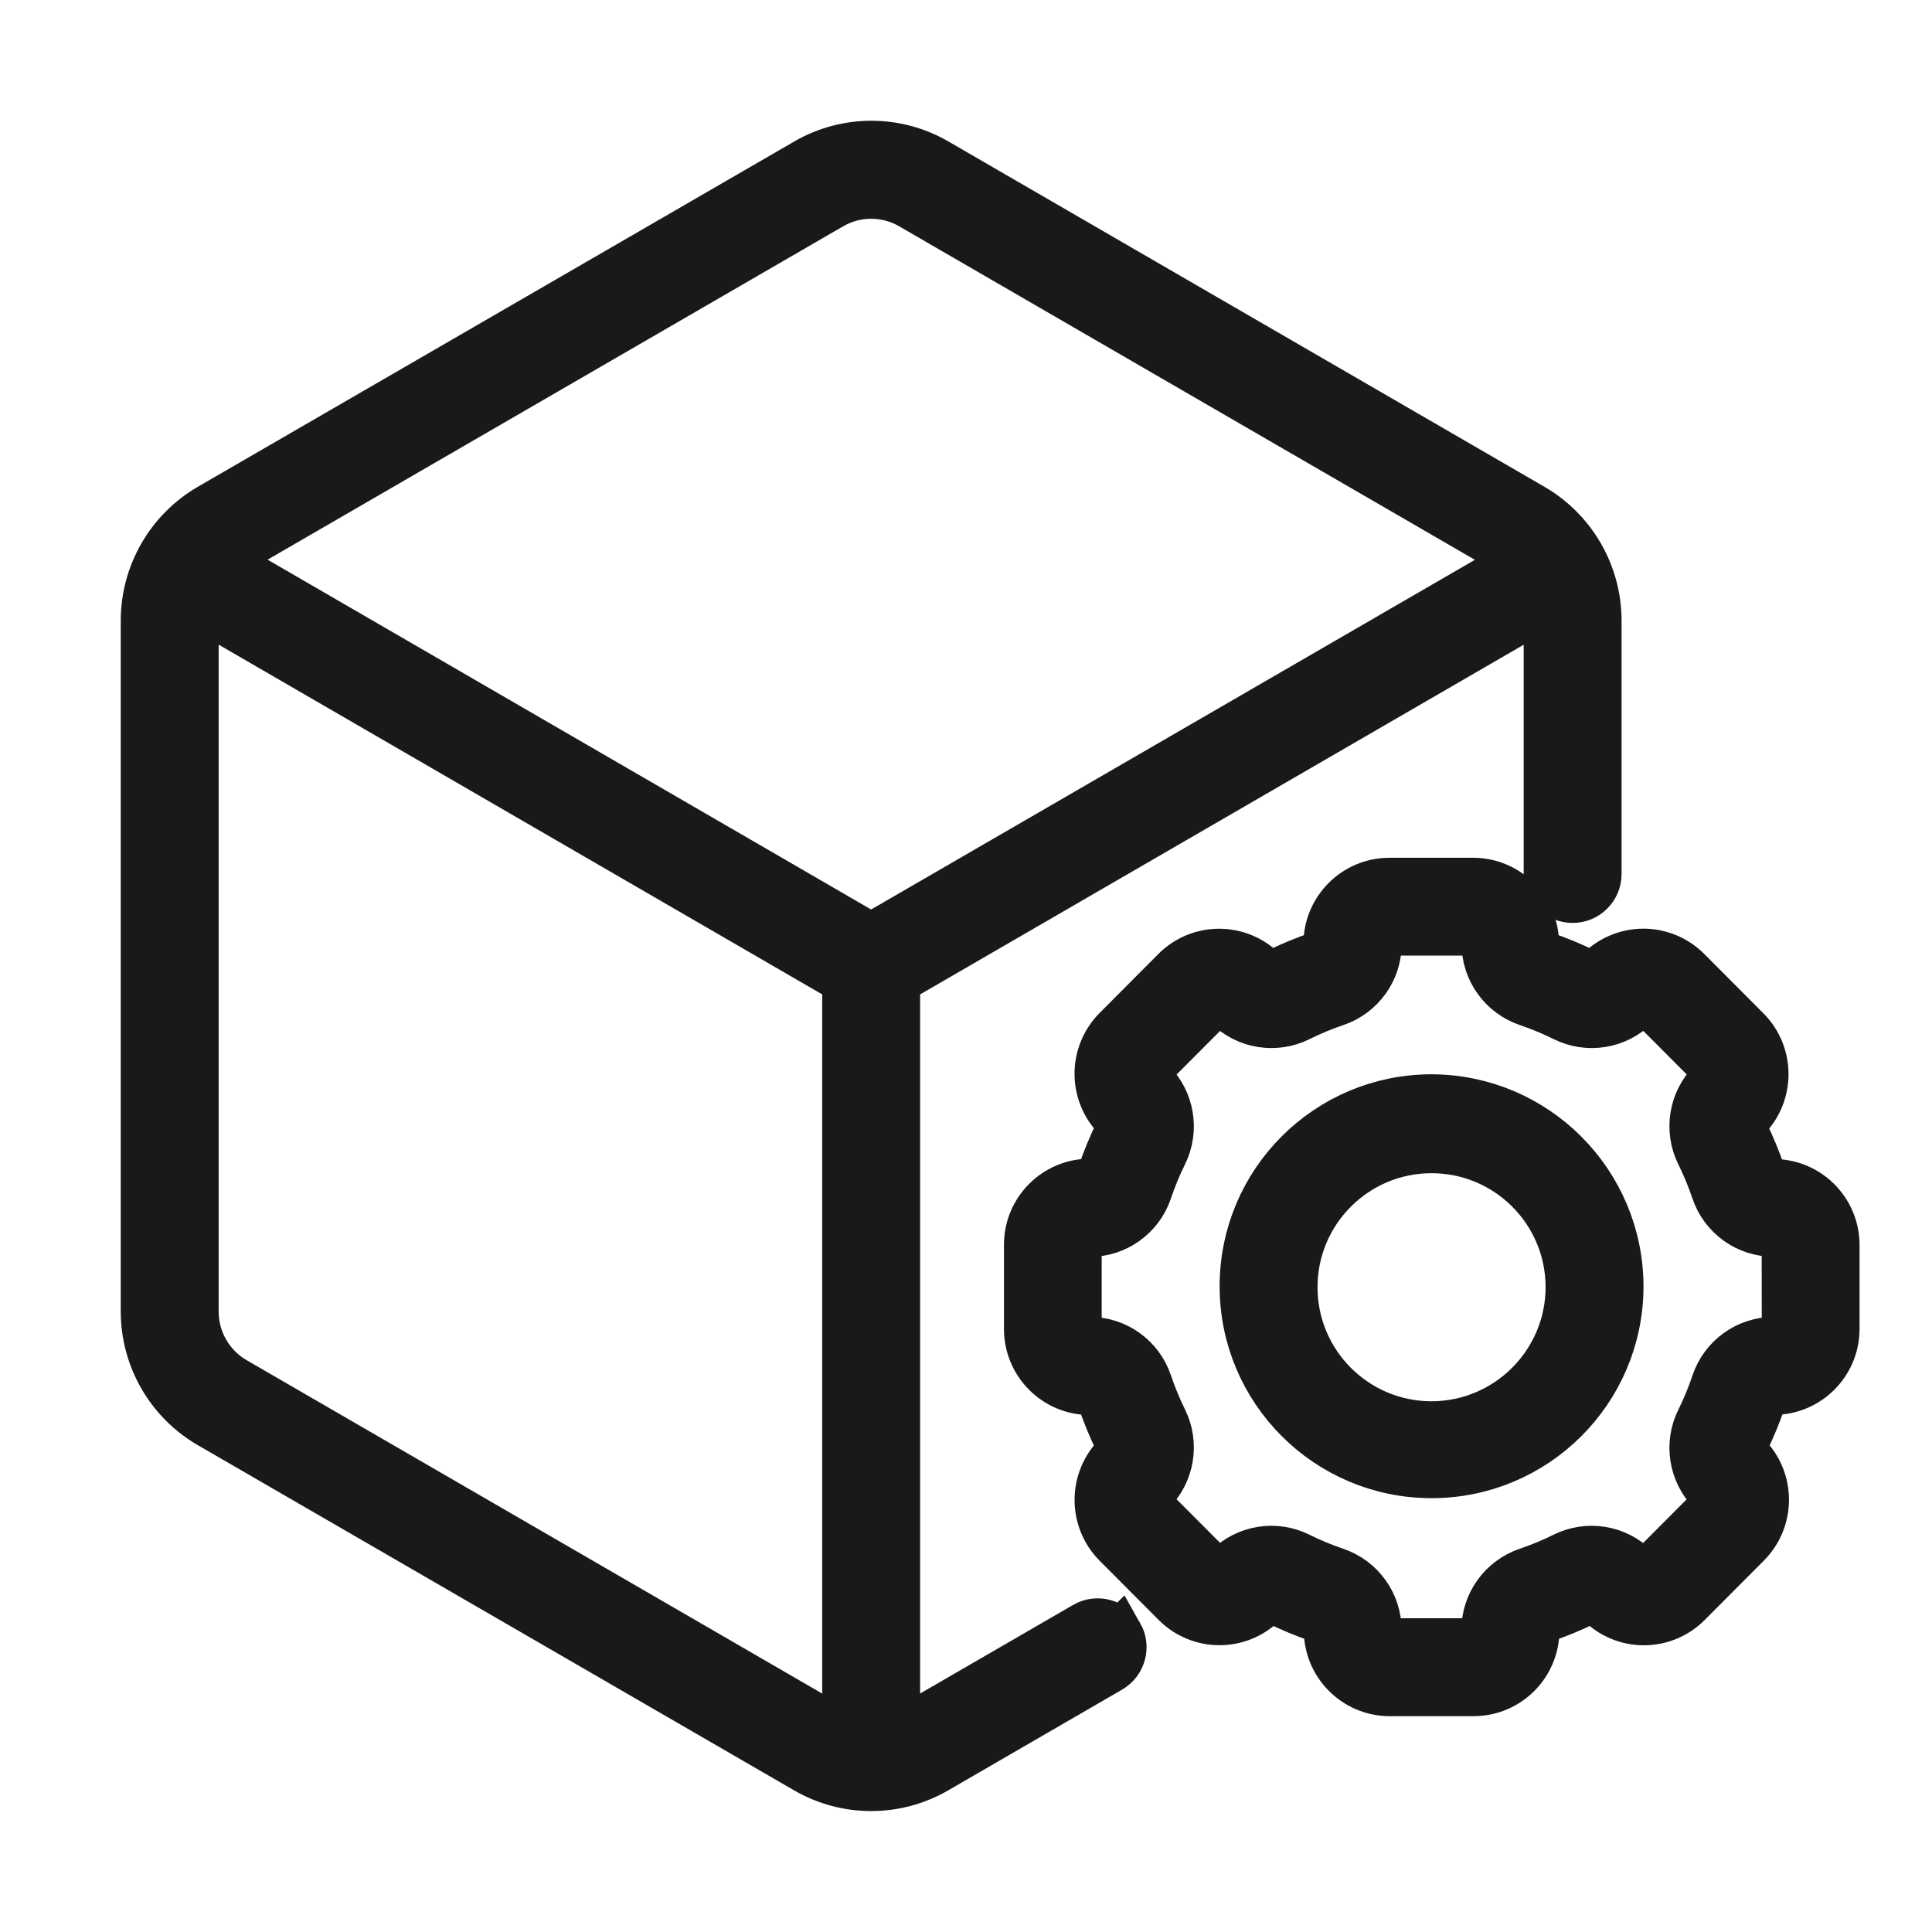
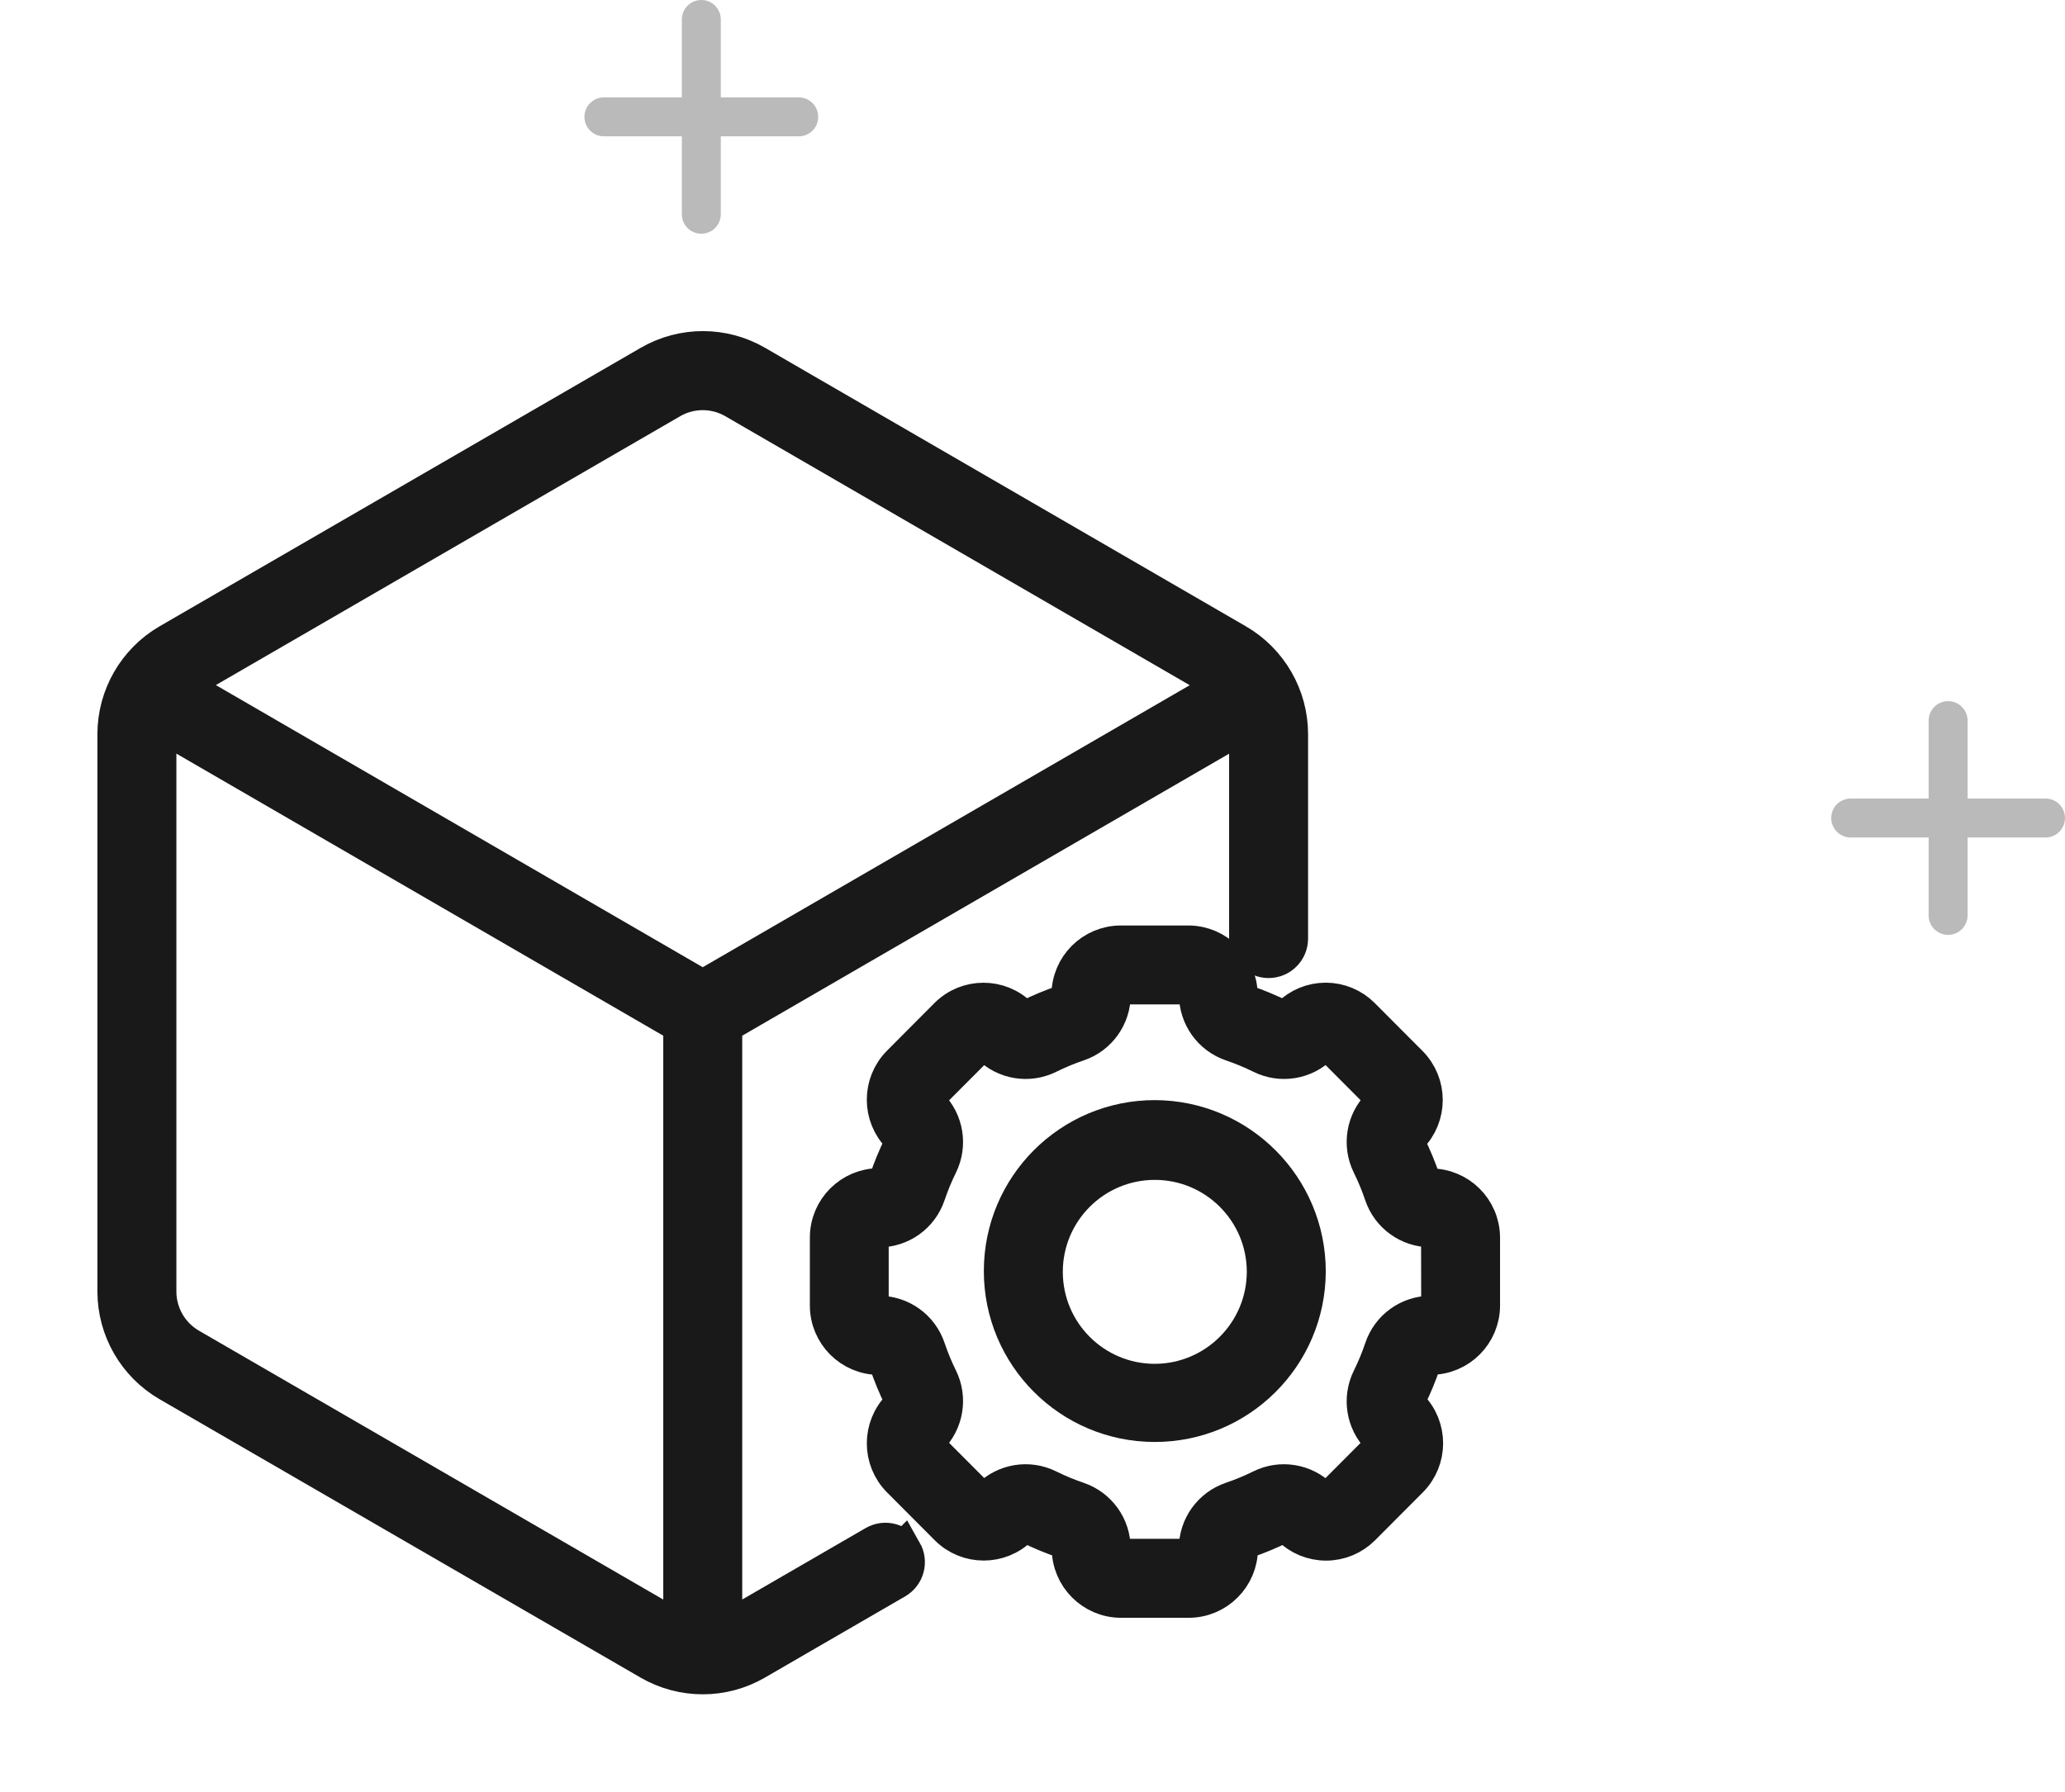
- <svg xmlns="http://www.w3.org/2000/svg" id="Icon" width="40" height="40" viewBox="0 0 40 40">
-   <g id="Frame_5" data-name="Frame 5">
-     <rect id="Frame_5-2" data-name="Frame 5" width="40" height="40" fill="none" />
-     <path id="Vector" d="M35,22.771v1.741a1.281,1.281,0,0,1-1.278,1.282.249.249,0,0,0-.236.169,7.271,7.271,0,0,1-.369.894.251.251,0,0,0,.048.288,1.286,1.286,0,0,1,0,1.813l-1.227,1.231a1.276,1.276,0,0,1-1.807,0l0,0a.249.249,0,0,0-.285-.046,7.194,7.194,0,0,1-.891.37.249.249,0,0,0-.168.237,1.281,1.281,0,0,1-1.278,1.282H25.772a1.281,1.281,0,0,1-1.278-1.282.249.249,0,0,0-.168-.237,7.19,7.19,0,0,1-.891-.37.249.249,0,0,0-.287.048l0,0a1.276,1.276,0,0,1-1.8,0l-1.227-1.231a1.286,1.286,0,0,1,0-1.812.251.251,0,0,0,.048-.288,7.247,7.247,0,0,1-.369-.894.248.248,0,0,0-.236-.169,1.281,1.281,0,0,1-1.278-1.282V22.771a1.281,1.281,0,0,1,1.278-1.282.249.249,0,0,0,.236-.169,7.271,7.271,0,0,1,.369-.894.251.251,0,0,0-.048-.288,1.286,1.286,0,0,1,0-1.813L21.341,17.1a1.276,1.276,0,0,1,1.8,0l0,0a.249.249,0,0,0,.287.048,7.2,7.2,0,0,1,.891-.37.249.249,0,0,0,.168-.237,1.281,1.281,0,0,1,1.278-1.282h1.735a1.281,1.281,0,0,1,1.278,1.282.249.249,0,0,0,.168.237,7.2,7.2,0,0,1,.891.37.249.249,0,0,0,.285-.046l0,0a1.276,1.276,0,0,1,1.807,0l1.227,1.231a1.286,1.286,0,0,1,0,1.812.251.251,0,0,0-.048.288,7.242,7.242,0,0,1,.369.894.248.248,0,0,0,.236.169A1.281,1.281,0,0,1,35,22.771Zm-1.027,0a.251.251,0,0,0-.251-.251,1.275,1.275,0,0,1-1.209-.869,6.21,6.21,0,0,0-.317-.766,1.283,1.283,0,0,1,.242-1.474.252.252,0,0,0,0-.356l-1.227-1.231a.25.25,0,0,0-.352,0l0,0a1.273,1.273,0,0,1-1.469.242,6.16,6.16,0,0,0-.764-.317,1.279,1.279,0,0,1-.866-1.213.251.251,0,0,0-.251-.251H25.772a.251.251,0,0,0-.251.251,1.278,1.278,0,0,1-.867,1.213,6.174,6.174,0,0,0-.764.317,1.273,1.273,0,0,1-1.466-.239l0,0a.251.251,0,0,0-.354,0l-1.227,1.231a.252.252,0,0,0,0,.355,1.283,1.283,0,0,1,.242,1.474,6.207,6.207,0,0,0-.316.766,1.275,1.275,0,0,1-1.209.869.251.251,0,0,0-.251.251v1.741a.251.251,0,0,0,.251.251,1.275,1.275,0,0,1,1.209.869,6.211,6.211,0,0,0,.316.766,1.283,1.283,0,0,1-.242,1.474.252.252,0,0,0,0,.356l1.227,1.231a.25.25,0,0,0,.354,0l0,0a1.272,1.272,0,0,1,1.465-.238,6.168,6.168,0,0,0,.764.317,1.279,1.279,0,0,1,.866,1.213.251.251,0,0,0,.251.251h1.735a.251.251,0,0,0,.251-.251,1.278,1.278,0,0,1,.866-1.213,6.182,6.182,0,0,0,.764-.317,1.273,1.273,0,0,1,1.469.242l0,0a.25.25,0,0,0,.353,0l1.227-1.231a.252.252,0,0,0,0-.355A1.283,1.283,0,0,1,32.2,26.4a6.213,6.213,0,0,0,.316-.766,1.275,1.275,0,0,1,1.209-.869.251.251,0,0,0,.251-.251Z" transform="translate(3 3)" fill="#191919" stroke="#191919" stroke-width="1" />
-     <path id="Vector-2" data-name="Vector" d="M30.527,23.642a3.888,3.888,0,1,1-3.888-3.9A3.9,3.9,0,0,1,30.527,23.642Zm-1.027,0a2.861,2.861,0,1,0-2.861,2.87,2.868,2.868,0,0,0,2.861-2.87Z" transform="translate(3 3)" fill="#191919" stroke="#191919" stroke-width="1" />
-     <path id="Vector-3" data-name="Vector" d="M20.171,30.848a.516.516,0,0,1-.188.7l-3.606,2.089a2.681,2.681,0,0,1-2.681,0L1.341,26.485A2.7,2.7,0,0,1,0,24.156V9.844a2.706,2.706,0,0,1,1.341-2.33L13.7.359a2.682,2.682,0,0,1,2.681,0L28.732,7.515a2.706,2.706,0,0,1,1.341,2.33v5.25a.513.513,0,1,1-1.027,0V9.844a1.655,1.655,0,0,0-.036-.342L15.55,17.3V32.888a1.645,1.645,0,0,0,.314-.14L19.47,30.66a.513.513,0,0,1,.7.189ZM14.523,17.3,1.063,9.5a1.655,1.655,0,0,0-.036.342V24.156a1.665,1.665,0,0,0,.827,1.437l12.355,7.156a1.64,1.64,0,0,0,.314.14Zm.513-.892L28.5,8.61a1.644,1.644,0,0,0-.278-.2L15.864,1.251a1.655,1.655,0,0,0-1.655,0L1.854,8.407a1.643,1.643,0,0,0-.277.2Z" transform="translate(3 3)" fill="#191919" stroke="#191919" stroke-width="1" />
+ <svg xmlns="http://www.w3.org/2000/svg" id="Component_48_1" data-name="Component 48 – 1" width="53" height="46" viewBox="0 0 53 46">
+   <path id="Abstract" d="M3.5.5v2h2a.5.5,0,0,1,0,1h-2v2a.5.5,0,0,1-1,0v-2H.5a.5.5,0,0,1,0-1h2V.5a.5.5,0,0,1,1,0Z" transform="translate(47 18)" fill="rgba(25,25,25,0.3)" />
+   <path id="Abstract-2" data-name="Abstract" d="M3.5.5v2h2a.5.5,0,0,1,0,1h-2v2a.5.5,0,0,1-1,0v-2H.5a.5.5,0,0,1,0-1h2V.5a.5.5,0,0,1,1,0Z" transform="translate(15)" fill="rgba(25,25,25,0.3)" />
+   <g id="Icon" transform="translate(0 6)">
+     <g id="Frame_5" data-name="Frame 5">
+       <rect id="Frame_5-2" data-name="Frame 5" width="40" height="40" fill="none" />
+       <path id="Vector" d="M35,22.771v1.741a1.281,1.281,0,0,1-1.278,1.282.249.249,0,0,0-.236.169,7.271,7.271,0,0,1-.369.894.251.251,0,0,0,.048.288,1.286,1.286,0,0,1,0,1.813l-1.227,1.231a1.276,1.276,0,0,1-1.807,0l0,0a.249.249,0,0,0-.285-.046,7.194,7.194,0,0,1-.891.37.249.249,0,0,0-.168.237,1.281,1.281,0,0,1-1.278,1.282H25.772a1.281,1.281,0,0,1-1.278-1.282.249.249,0,0,0-.168-.237,7.19,7.19,0,0,1-.891-.37.249.249,0,0,0-.287.048l0,0a1.276,1.276,0,0,1-1.8,0l-1.227-1.231a1.286,1.286,0,0,1,0-1.812.251.251,0,0,0,.048-.288,7.247,7.247,0,0,1-.369-.894.248.248,0,0,0-.236-.169,1.281,1.281,0,0,1-1.278-1.282V22.771a1.281,1.281,0,0,1,1.278-1.282.249.249,0,0,0,.236-.169,7.271,7.271,0,0,1,.369-.894.251.251,0,0,0-.048-.288,1.286,1.286,0,0,1,0-1.813L21.341,17.1a1.276,1.276,0,0,1,1.8,0l0,0a.249.249,0,0,0,.287.048,7.2,7.2,0,0,1,.891-.37.249.249,0,0,0,.168-.237,1.281,1.281,0,0,1,1.278-1.282h1.735a1.281,1.281,0,0,1,1.278,1.282.249.249,0,0,0,.168.237,7.2,7.2,0,0,1,.891.37.249.249,0,0,0,.285-.046l0,0a1.276,1.276,0,0,1,1.807,0l1.227,1.231a1.286,1.286,0,0,1,0,1.812.251.251,0,0,0-.048.288,7.242,7.242,0,0,1,.369.894.248.248,0,0,0,.236.169A1.281,1.281,0,0,1,35,22.771Zm-1.027,0a.251.251,0,0,0-.251-.251,1.275,1.275,0,0,1-1.209-.869,6.21,6.21,0,0,0-.317-.766,1.283,1.283,0,0,1,.242-1.474.252.252,0,0,0,0-.356l-1.227-1.231a.25.25,0,0,0-.352,0l0,0a1.273,1.273,0,0,1-1.469.242,6.16,6.16,0,0,0-.764-.317,1.279,1.279,0,0,1-.866-1.213.251.251,0,0,0-.251-.251H25.772a.251.251,0,0,0-.251.251,1.278,1.278,0,0,1-.867,1.213,6.174,6.174,0,0,0-.764.317,1.273,1.273,0,0,1-1.466-.239l0,0a.251.251,0,0,0-.354,0l-1.227,1.231a.252.252,0,0,0,0,.355,1.283,1.283,0,0,1,.242,1.474,6.207,6.207,0,0,0-.316.766,1.275,1.275,0,0,1-1.209.869.251.251,0,0,0-.251.251v1.741a.251.251,0,0,0,.251.251,1.275,1.275,0,0,1,1.209.869,6.211,6.211,0,0,0,.316.766,1.283,1.283,0,0,1-.242,1.474.252.252,0,0,0,0,.356l1.227,1.231a.25.25,0,0,0,.354,0l0,0a1.272,1.272,0,0,1,1.465-.238,6.168,6.168,0,0,0,.764.317,1.279,1.279,0,0,1,.866,1.213.251.251,0,0,0,.251.251h1.735a.251.251,0,0,0,.251-.251,1.278,1.278,0,0,1,.866-1.213,6.182,6.182,0,0,0,.764-.317,1.273,1.273,0,0,1,1.469.242l0,0a.25.25,0,0,0,.353,0l1.227-1.231a.252.252,0,0,0,0-.355A1.283,1.283,0,0,1,32.2,26.4a6.213,6.213,0,0,0,.316-.766,1.275,1.275,0,0,1,1.209-.869.251.251,0,0,0,.251-.251Z" transform="translate(3 3)" fill="#191919" stroke="#191919" stroke-width="1" />
+       <path id="Vector-2" data-name="Vector" d="M30.527,23.642a3.888,3.888,0,1,1-3.888-3.9A3.9,3.9,0,0,1,30.527,23.642Zm-1.027,0a2.861,2.861,0,1,0-2.861,2.87,2.868,2.868,0,0,0,2.861-2.87Z" transform="translate(3 3)" fill="#191919" stroke="#191919" stroke-width="1" />
+       <path id="Vector-3" data-name="Vector" d="M20.171,30.848a.516.516,0,0,1-.188.7l-3.606,2.089a2.681,2.681,0,0,1-2.681,0L1.341,26.485A2.7,2.7,0,0,1,0,24.156V9.844a2.706,2.706,0,0,1,1.341-2.33L13.7.359a2.682,2.682,0,0,1,2.681,0L28.732,7.515a2.706,2.706,0,0,1,1.341,2.33v5.25a.513.513,0,1,1-1.027,0V9.844a1.655,1.655,0,0,0-.036-.342L15.55,17.3V32.888a1.645,1.645,0,0,0,.314-.14L19.47,30.66a.513.513,0,0,1,.7.189ZM14.523,17.3,1.063,9.5a1.655,1.655,0,0,0-.036.342V24.156a1.665,1.665,0,0,0,.827,1.437l12.355,7.156a1.64,1.64,0,0,0,.314.14Zm.513-.892L28.5,8.61a1.644,1.644,0,0,0-.278-.2L15.864,1.251a1.655,1.655,0,0,0-1.655,0L1.854,8.407a1.643,1.643,0,0,0-.277.2Z" transform="translate(3 3)" fill="#191919" stroke="#191919" stroke-width="1" />
+     </g>
  </g>
</svg>
